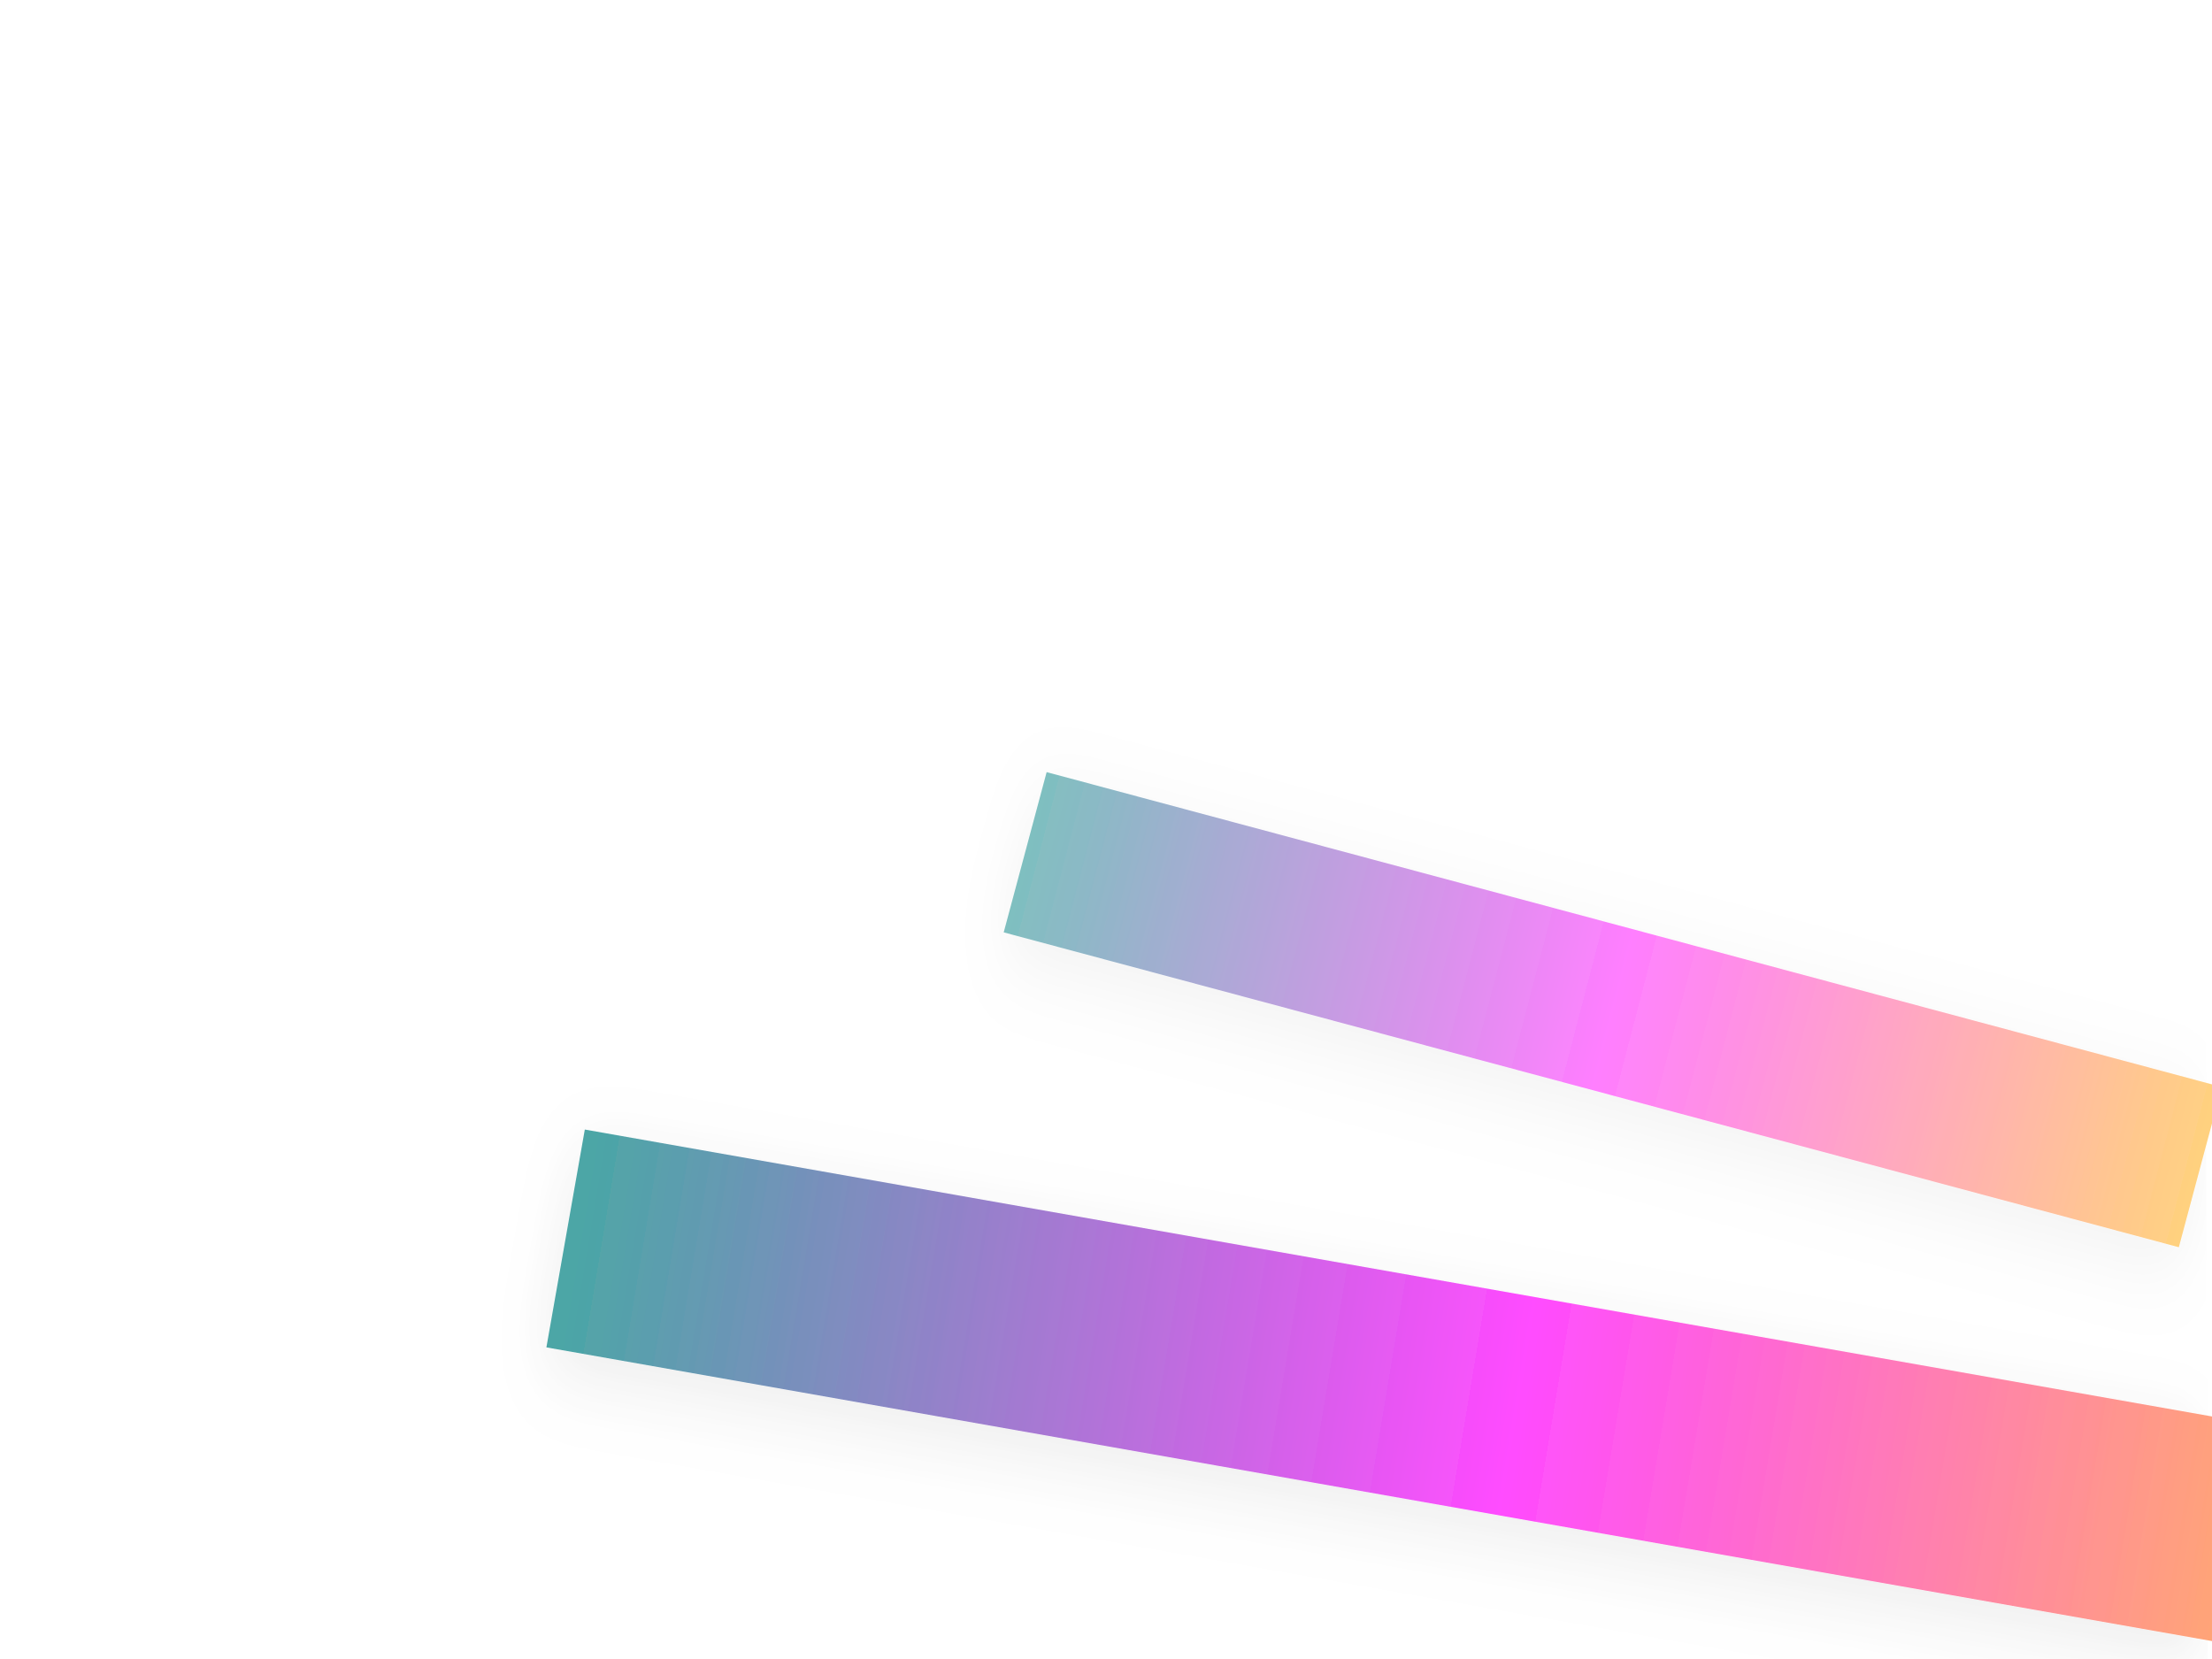
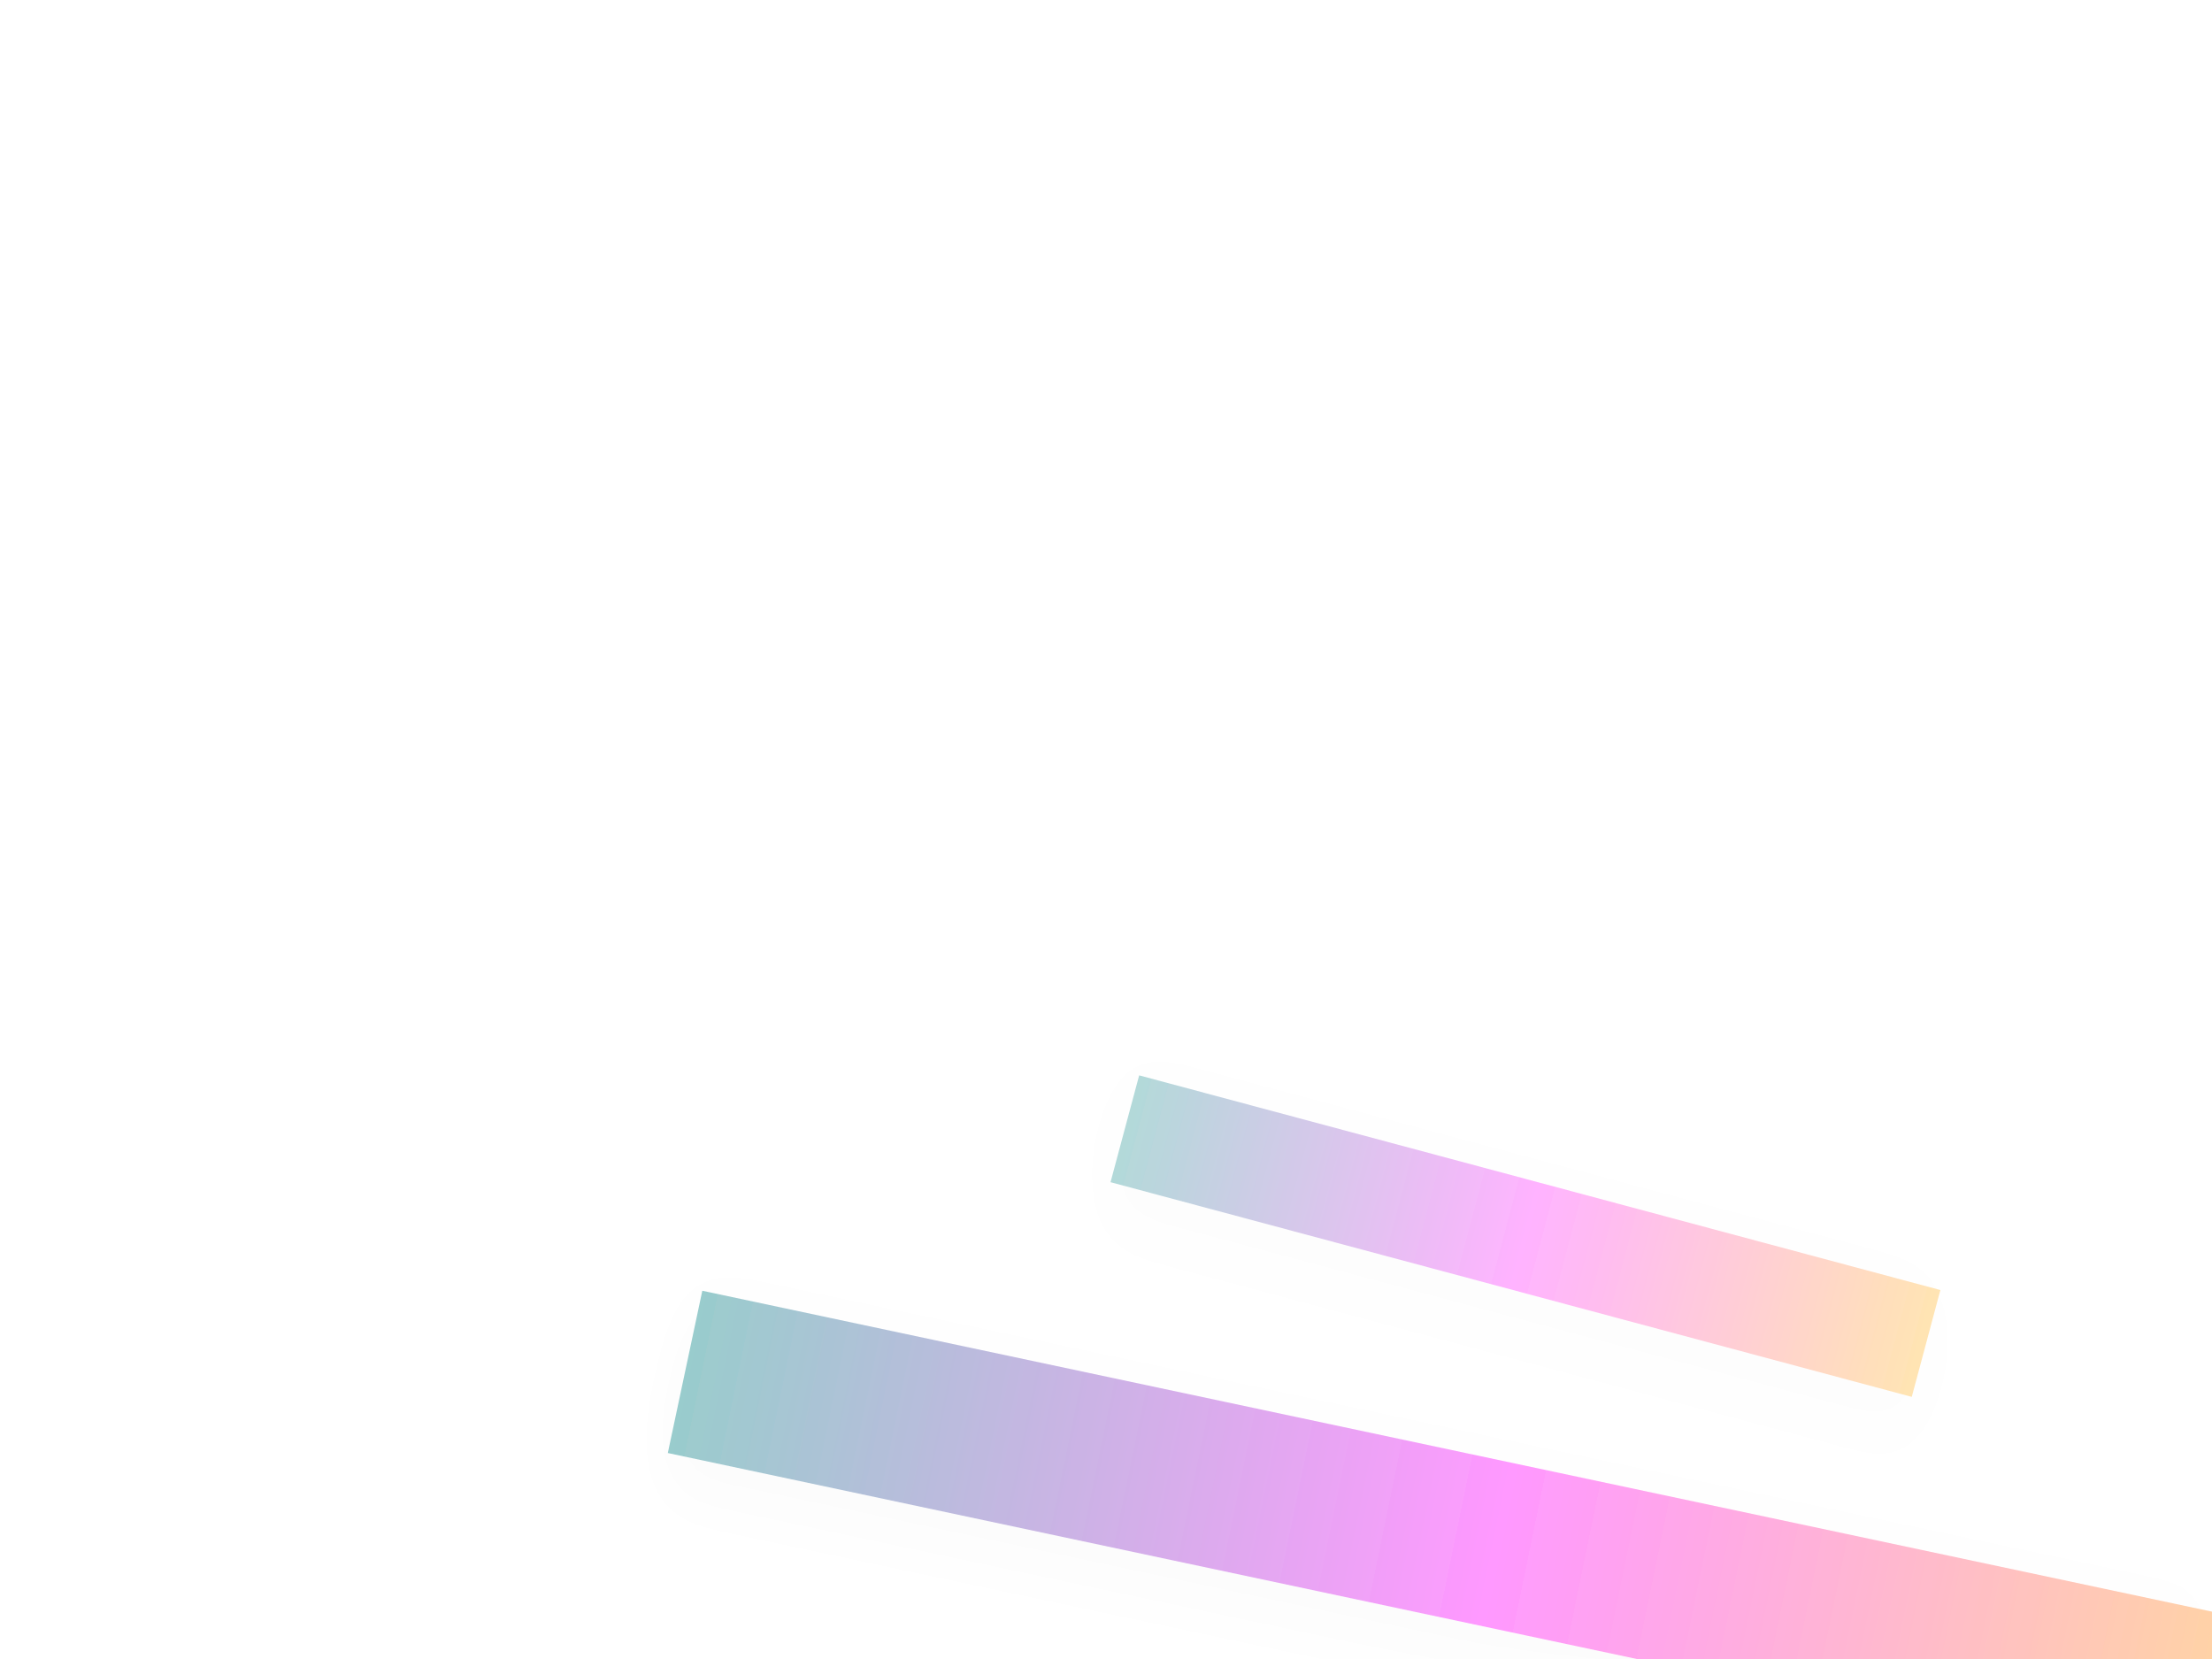
<svg xmlns="http://www.w3.org/2000/svg" width="400" height="300" viewBox="0 0 400 300">
  <defs>
    <linearGradient id="brandGradient">
      <stop offset="0%" stop-color="#008080" />
      <stop offset="50%" stop-color="#FF00FF" />
      <stop offset="100%" stop-color="#FFA500" />
    </linearGradient>
    <filter id="softShadow">
-       <feDropShadow dx="0" dy="4" stdDeviation="6" flood-color="#000" flood-opacity="0.1" />
+       <feDropShadow dx="0" dy="4" stdDeviation="6" flood-color="#000" flood-opacity="0.05" />
    </filter>
  </defs>
  <rect width="400" height="300" fill="transparent" />
-   <rect x="100" y="230" width="350" height="40" fill="url(#brandGradient)" opacity="0.7" transform="rotate(10 250 250)" filter="url(#softShadow)" />
-   <rect x="180" y="170" width="220" height="30" fill="url(#brandGradient)" opacity="0.5" transform="rotate(15 300 190)" filter="url(#softShadow)" />
+   <rect x="120" y="260" width="300" height="30" fill="url(#brandGradient)" opacity="0.4" transform="rotate(12 250 280)" filter="url(#softShadow)" />
+   <rect x="200" y="220" width="150" height="20" fill="url(#brandGradient)" opacity="0.3" transform="rotate(15 300 230)" filter="url(#softShadow)" />
</svg>
